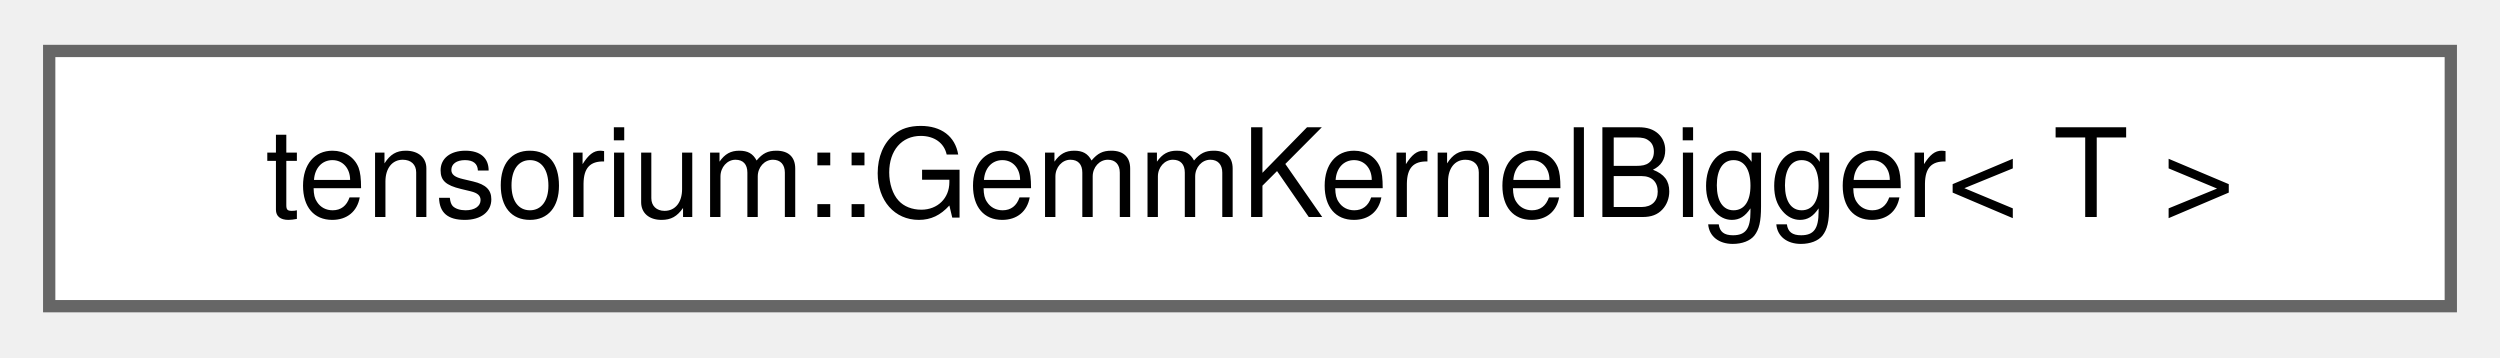
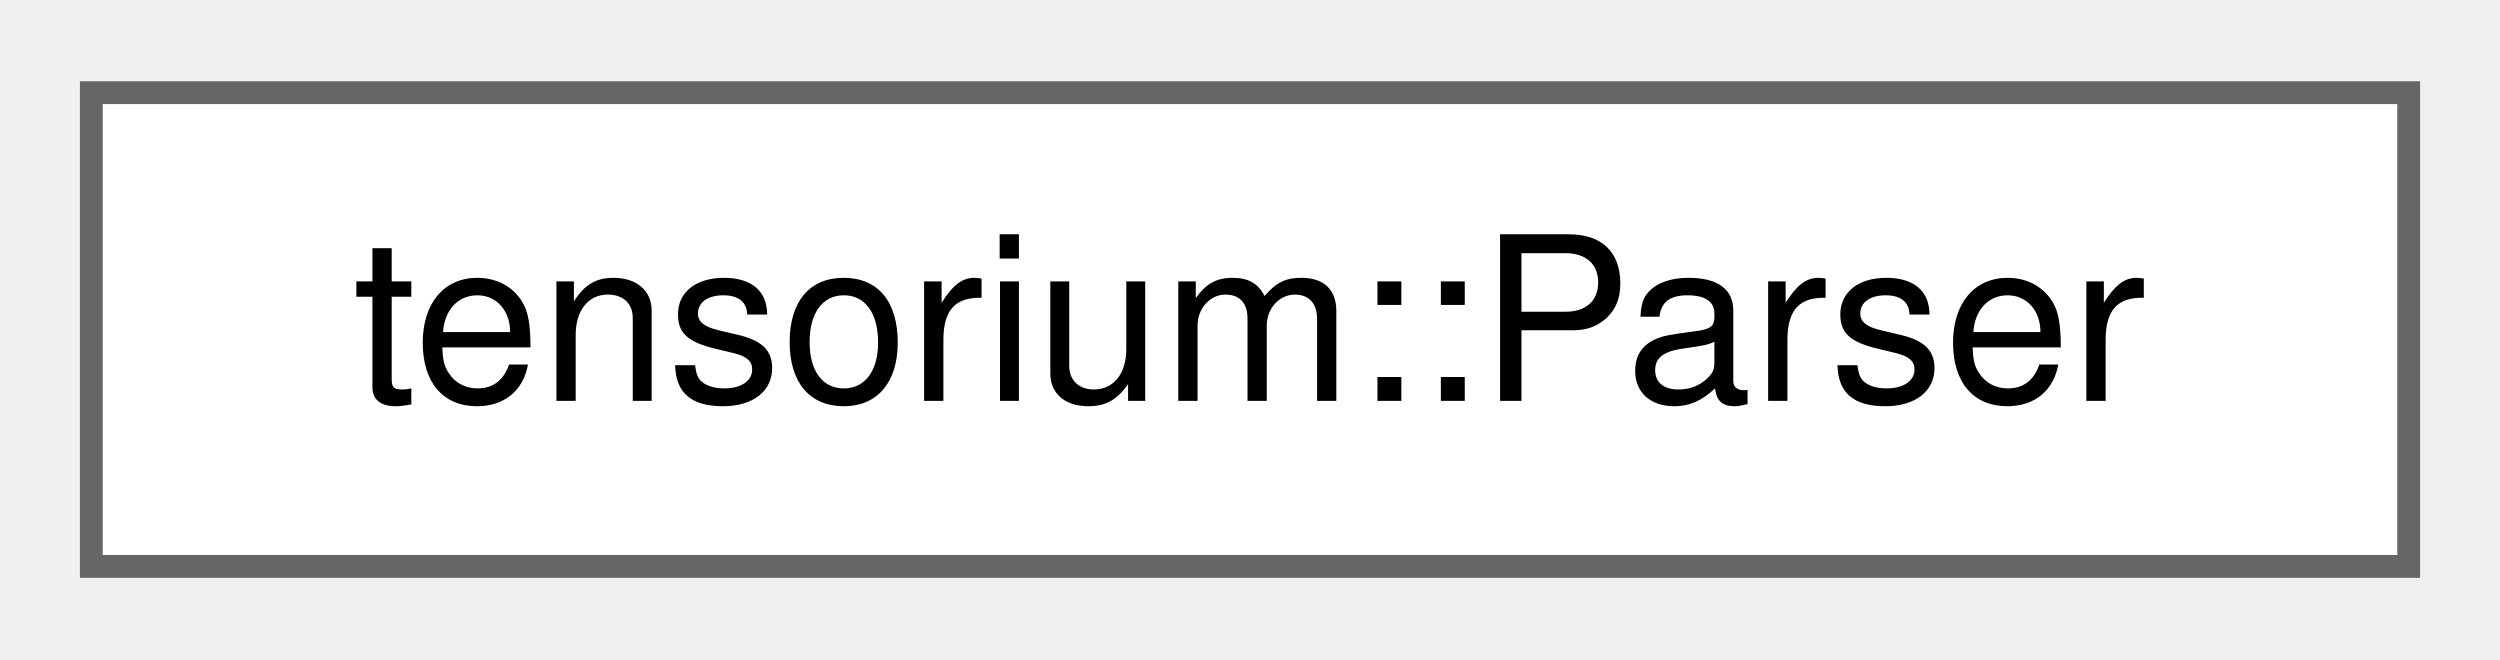
- <svg xmlns="http://www.w3.org/2000/svg" xmlns:xlink="http://www.w3.org/1999/xlink" width="203pt" height="29pt" viewBox="0.00 0.00 203.25 28.75">
+ <svg xmlns="http://www.w3.org/2000/svg" xmlns:xlink="http://www.w3.org/1999/xlink" width="110pt" height="29pt" viewBox="0.00 0.00 109.50 28.75">
  <g id="graph0" class="graph" transform="scale(1 1) rotate(0) translate(4 24.75)">
    <g id="Node000000" class="node">
      <g id="a_Node000000">
-         <a xlink:href="classtensorium_1_1GemmKernelBigger.html" target="_top" xlink:title=" ">
-           <polygon fill="white" stroke="#666666" points="195.25,-20.75 0,-20.75 0,0 195.25,0 195.25,-20.75" />
-           <text text-anchor="middle" x="97.62" y="-7.25" font-family="Helvetica,sans-Serif" font-size="10.00">tensorium::GemmKernelBigger&lt; T &gt;</text>
+         <a xlink:href="classtensorium_1_1Parser.html" target="_top" xlink:title=" ">
+           <polygon fill="white" stroke="#666666" points="101.5,-20.75 0,-20.75 0,0 101.5,0 101.5,-20.75" />
+           <text text-anchor="middle" x="50.75" y="-7.25" font-family="Helvetica,sans-Serif" font-size="10.00">tensorium::Parser</text>
        </a>
      </g>
    </g>
  </g>
</svg>
